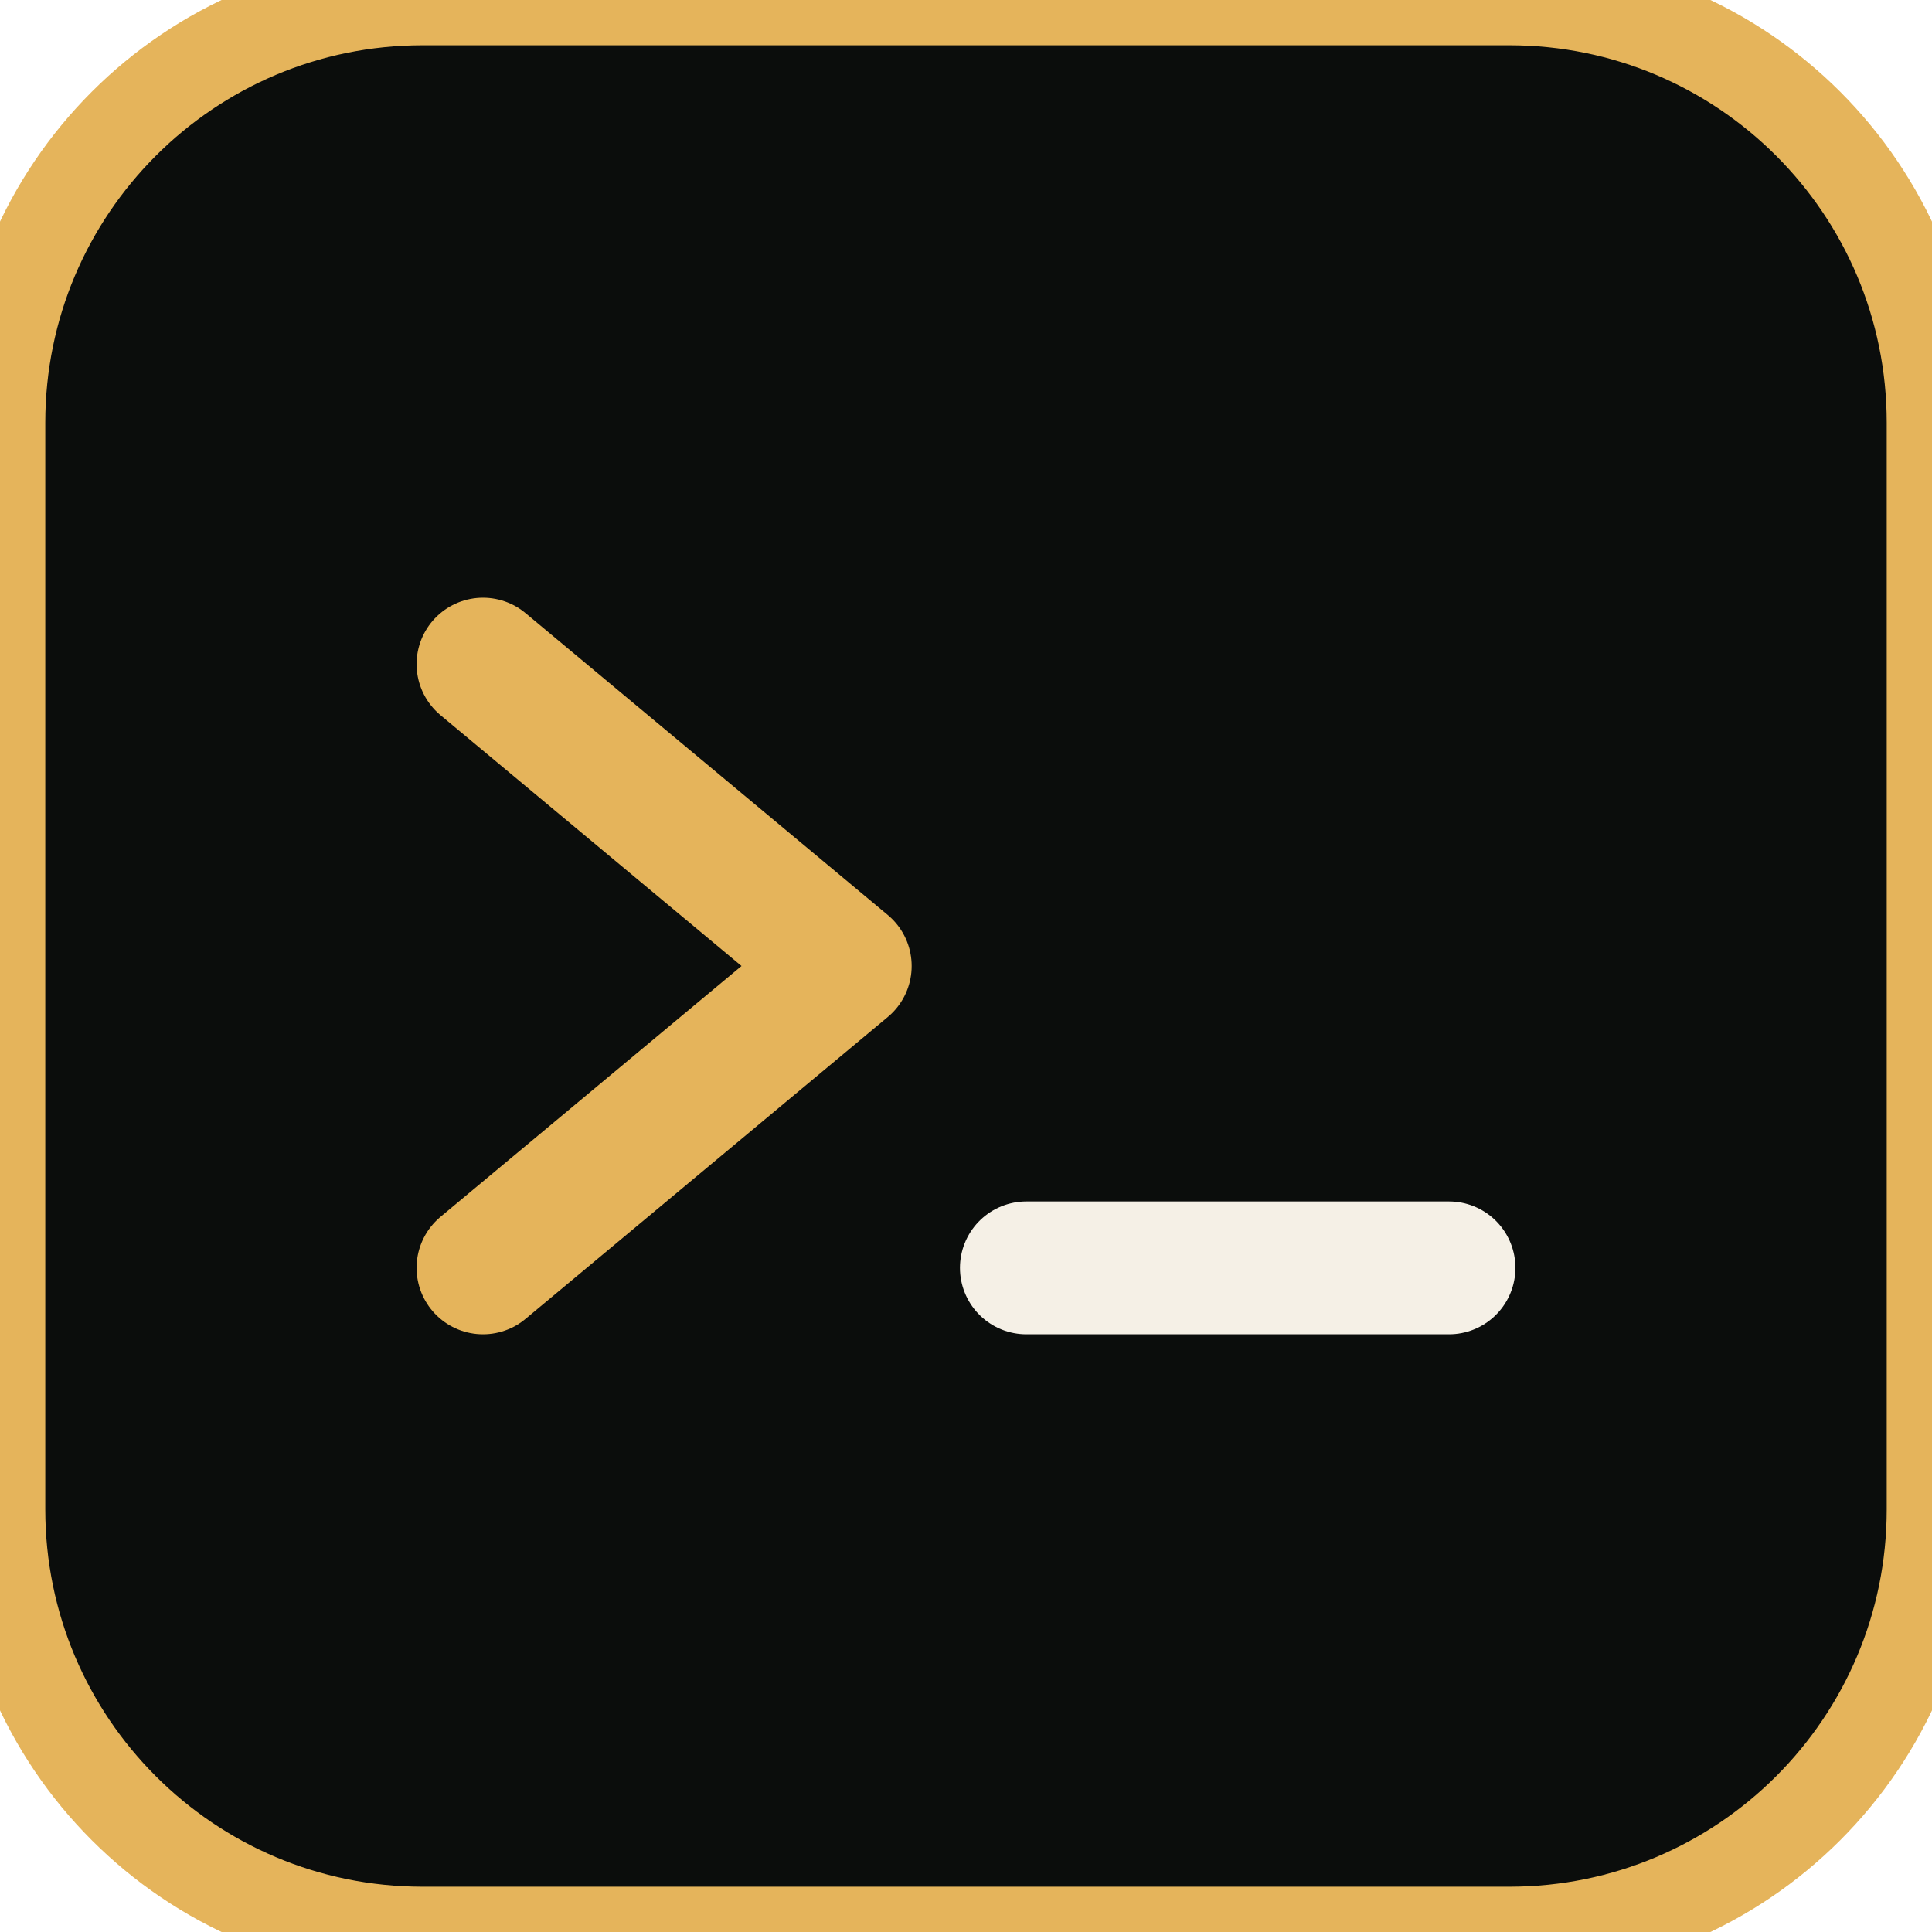
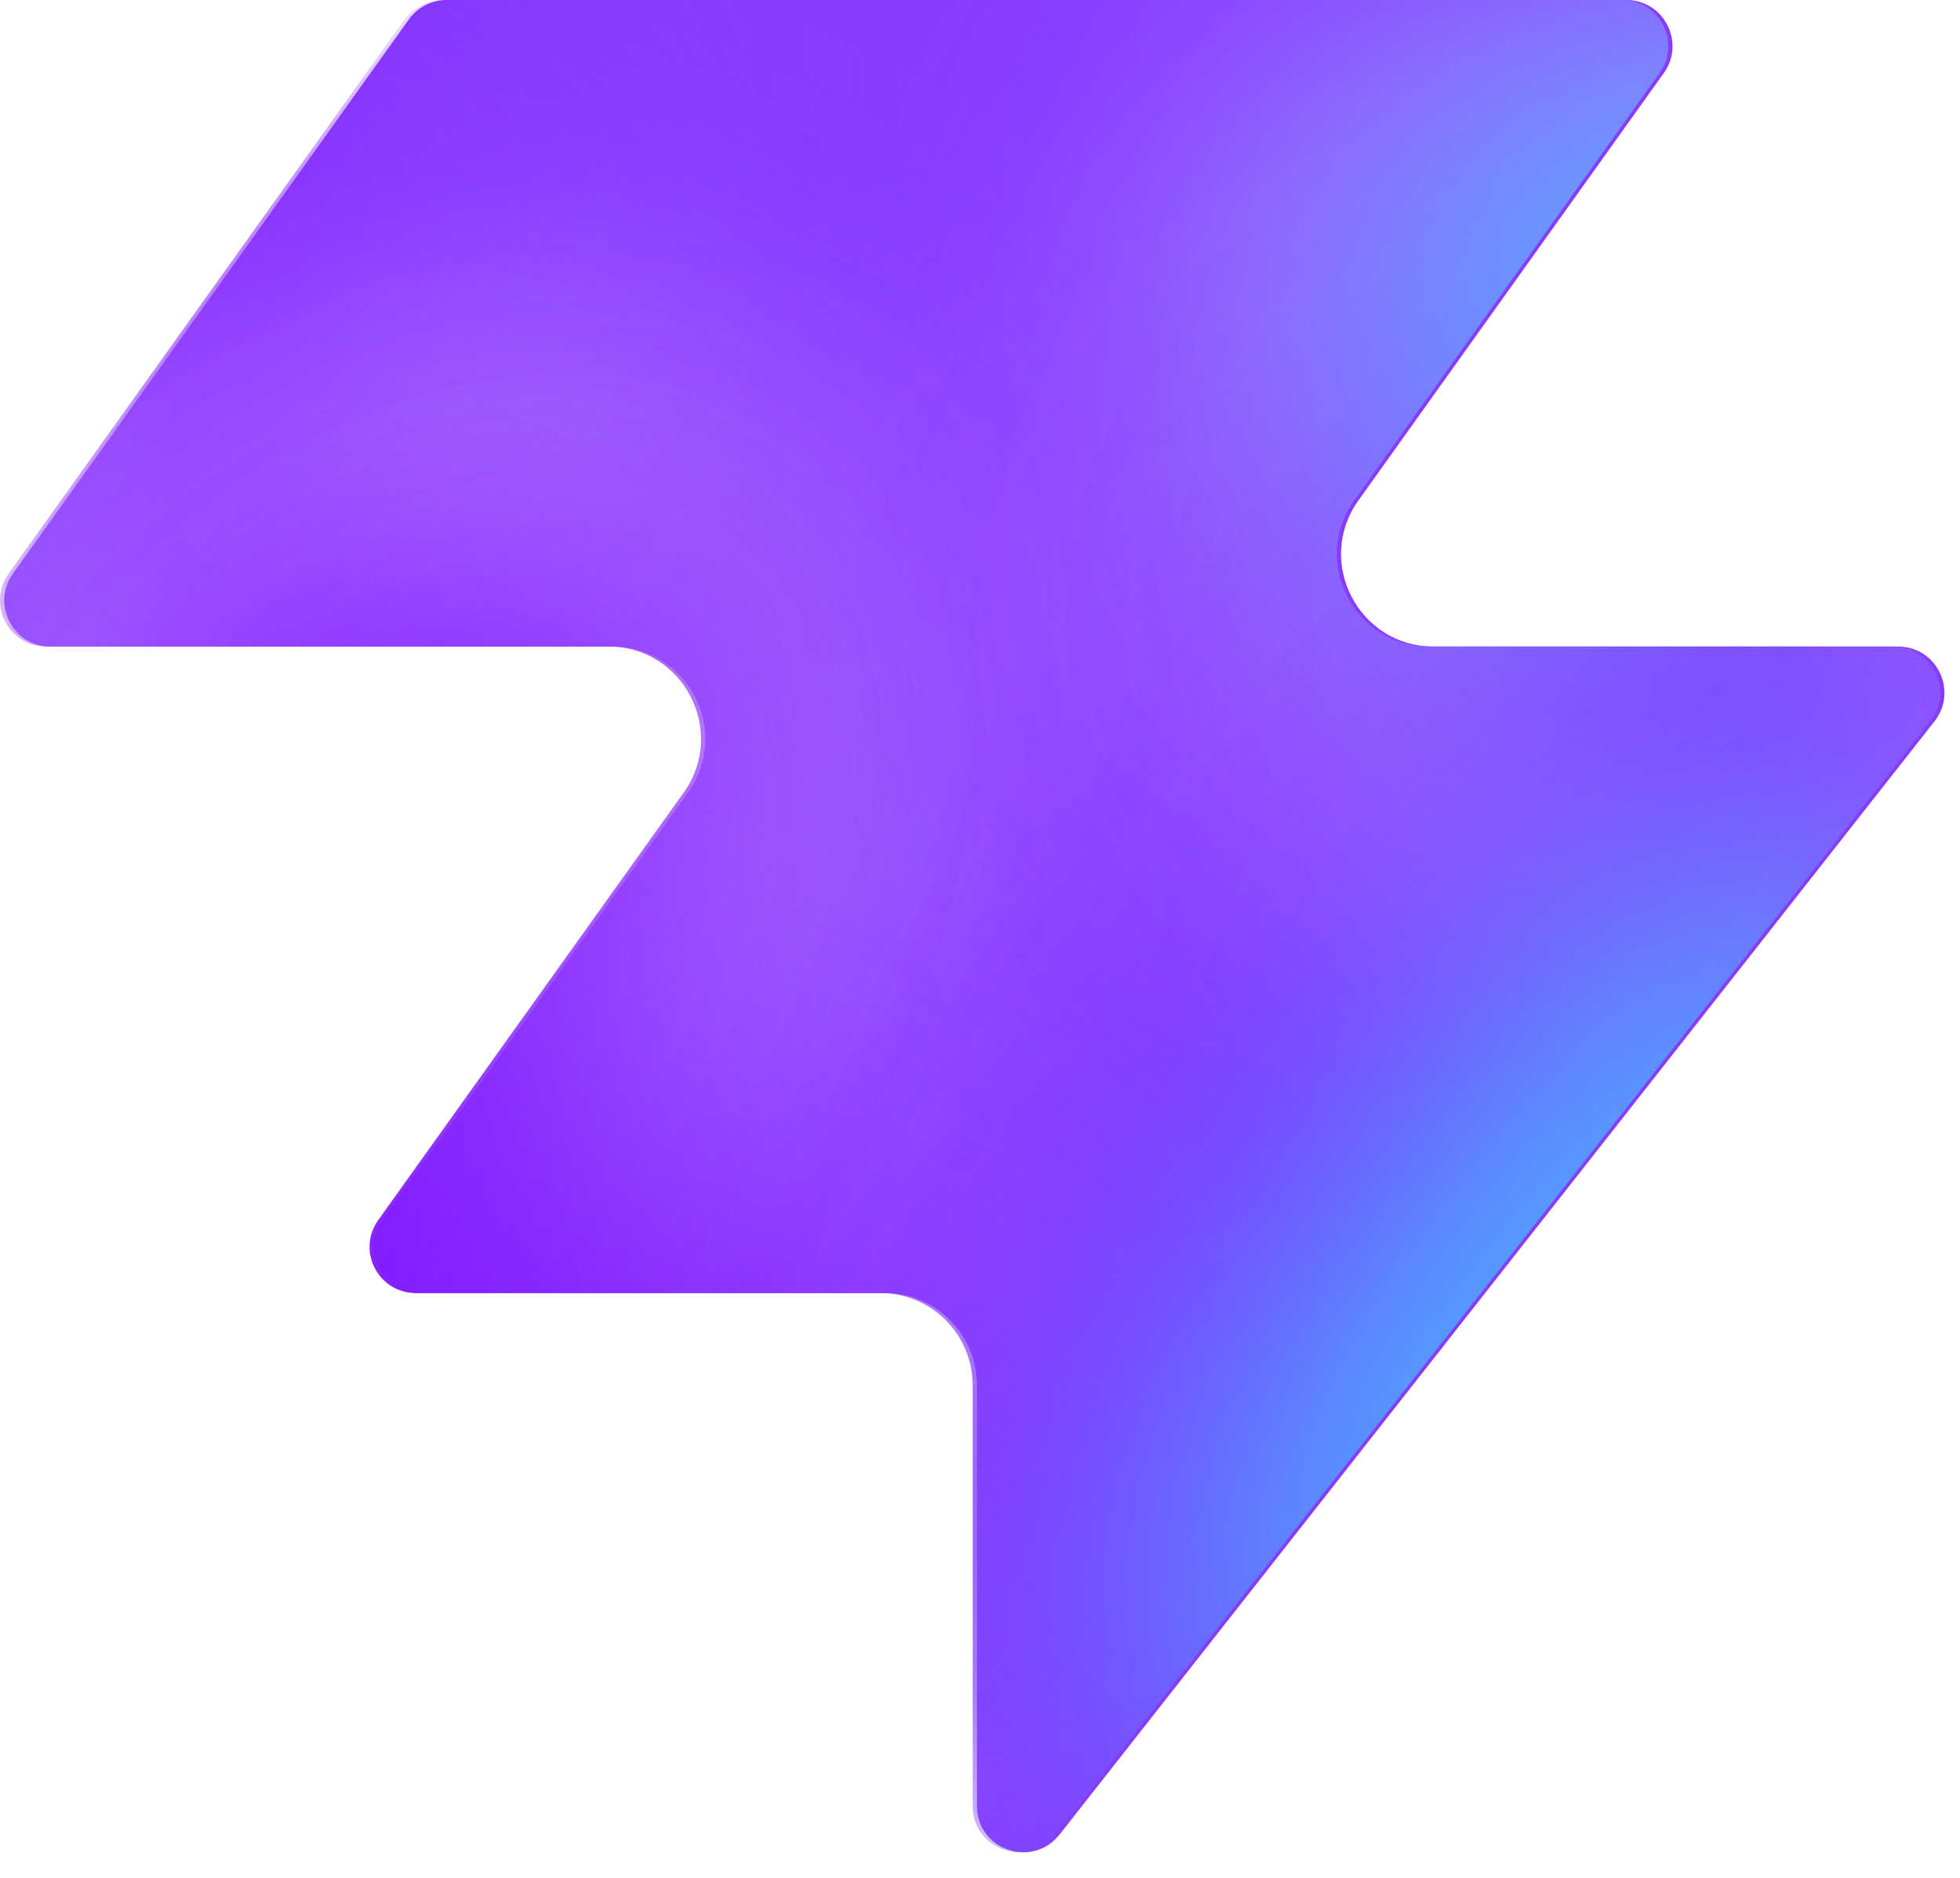
- <svg xmlns="http://www.w3.org/2000/svg" viewBox="0 0 32 32" width="32" height="32">
-   <rect width="32" height="32" rx="7" fill="#0B0D0C" stroke="#E5B45B" stroke-width="1.5" />
-   <path d="M8 11L14 16L8 21" stroke="#E5B45B" stroke-width="2.2" stroke-linecap="round" stroke-linejoin="round" fill="none" />
-   <line x1="17" y1="21" x2="24" y2="21" stroke="#F5F0E6" stroke-width="2.2" stroke-linecap="round" />
+ <svg xmlns="http://www.w3.org/2000/svg" width="48" height="46" fill="none" viewBox="0 0 48 46">
+   <path fill="#863bff" d="M25.946 44.938c-.664.845-2.021.375-2.021-.698V33.937a2.26 2.26 0 0 0-2.262-2.262H10.287c-.92 0-1.456-1.04-.92-1.788l7.48-10.471c1.07-1.497 0-3.578-1.842-3.578H1.237c-.92 0-1.456-1.04-.92-1.788L10.013.474c.214-.297.556-.474.92-.474h28.894c.92 0 1.456 1.04.92 1.788l-7.48 10.471c-1.07 1.498 0 3.579 1.842 3.579h11.377c.943 0 1.473 1.088.89 1.83L25.947 44.94z" style="fill:#863bff;fill:color(display-p3 .525 .23 1);fill-opacity:1" />
+   <mask id="a" width="48" height="46" x="0" y="0" maskUnits="userSpaceOnUse" style="mask-type:alpha">
+     <path fill="#000" d="M25.842 44.938c-.664.844-2.021.375-2.021-.698V33.937a2.26 2.26 0 0 0-2.262-2.262H10.183c-.92 0-1.456-1.04-.92-1.788l7.48-10.471c1.07-1.498 0-3.579-1.842-3.579H1.133c-.92 0-1.456-1.04-.92-1.787L9.91.473c.214-.297.556-.474.92-.474h28.894c.92 0 1.456 1.04.92 1.788l-7.48 10.471c-1.07 1.498 0 3.578 1.842 3.578h11.377c.943 0 1.473 1.088.89 1.832L25.843 44.94z" style="fill:#000;fill-opacity:1" />
+   </mask>
+   <g mask="url(#a)">
+     <g filter="url(#b)">
+       <ellipse cx="5.508" cy="14.704" fill="#ede6ff" rx="5.508" ry="14.704" style="fill:#ede6ff;fill:color(display-p3 .927 .903 1);fill-opacity:1" transform="matrix(.00324 1 1 -.00324 -4.47 31.516)" />
+     </g>
+     <g filter="url(#c)">
+       <ellipse cx="10.399" cy="29.851" fill="#ede6ff" rx="10.399" ry="29.851" style="fill:#ede6ff;fill:color(display-p3 .927 .903 1);fill-opacity:1" transform="matrix(.00324 1 1 -.00324 -39.328 7.883)" />
+     </g>
+     <g filter="url(#d)">
+       <ellipse cx="5.508" cy="30.487" fill="#7e14ff" rx="5.508" ry="30.487" style="fill:#7e14ff;fill:color(display-p3 .492 .077 1);fill-opacity:1" transform="rotate(89.814 -25.913 -14.639)scale(1 -1)" />
+     </g>
+     <g filter="url(#e)">
+       <ellipse cx="5.508" cy="30.599" fill="#7e14ff" rx="5.508" ry="30.599" style="fill:#7e14ff;fill:color(display-p3 .492 .077 1);fill-opacity:1" transform="rotate(89.814 -32.644 -3.334)scale(1 -1)" />
+     </g>
+     <g filter="url(#f)">
+       <ellipse cx="5.508" cy="30.599" fill="#7e14ff" rx="5.508" ry="30.599" style="fill:#7e14ff;fill:color(display-p3 .492 .077 1);fill-opacity:1" transform="matrix(.00324 1 1 -.00324 -34.34 30.47)" />
+     </g>
+     <g filter="url(#g)">
+       <ellipse cx="14.072" cy="22.078" fill="#ede6ff" rx="14.072" ry="22.078" style="fill:#ede6ff;fill:color(display-p3 .927 .903 1);fill-opacity:1" transform="rotate(93.35 24.506 48.493)scale(-1 1)" />
+     </g>
+     <g filter="url(#h)">
+       <ellipse cx="3.47" cy="21.501" fill="#7e14ff" rx="3.47" ry="21.501" style="fill:#7e14ff;fill:color(display-p3 .492 .077 1);fill-opacity:1" transform="rotate(89.009 28.708 47.59)scale(-1 1)" />
+     </g>
+     <g filter="url(#i)">
+       <ellipse cx="3.47" cy="21.501" fill="#7e14ff" rx="3.47" ry="21.501" style="fill:#7e14ff;fill:color(display-p3 .492 .077 1);fill-opacity:1" transform="rotate(89.009 28.708 47.59)scale(-1 1)" />
+     </g>
+     <g filter="url(#j)">
+       <ellipse cx=".387" cy="8.972" fill="#7e14ff" rx="4.407" ry="29.108" style="fill:#7e14ff;fill:color(display-p3 .492 .077 1);fill-opacity:1" transform="rotate(39.51 .387 8.972)" />
+     </g>
+     <g filter="url(#k)">
+       <ellipse cx="47.523" cy="-6.092" fill="#7e14ff" rx="4.407" ry="29.108" style="fill:#7e14ff;fill:color(display-p3 .492 .077 1);fill-opacity:1" transform="rotate(37.892 47.523 -6.092)" />
+     </g>
+     <g filter="url(#l)">
+       <ellipse cx="41.412" cy="6.333" fill="#47bfff" rx="5.971" ry="9.665" style="fill:#47bfff;fill:color(display-p3 .28 .748 1);fill-opacity:1" transform="rotate(37.892 41.412 6.333)" />
+     </g>
+     <g filter="url(#m)">
+       <ellipse cx="-1.879" cy="38.332" fill="#7e14ff" rx="4.407" ry="29.108" style="fill:#7e14ff;fill:color(display-p3 .492 .077 1);fill-opacity:1" transform="rotate(37.892 -1.88 38.332)" />
+     </g>
+     <g filter="url(#n)">
+       <ellipse cx="-1.879" cy="38.332" fill="#7e14ff" rx="4.407" ry="29.108" style="fill:#7e14ff;fill:color(display-p3 .492 .077 1);fill-opacity:1" transform="rotate(37.892 -1.88 38.332)" />
+     </g>
+     <g filter="url(#o)">
+       <ellipse cx="35.651" cy="29.907" fill="#7e14ff" rx="4.407" ry="29.108" style="fill:#7e14ff;fill:color(display-p3 .492 .077 1);fill-opacity:1" transform="rotate(37.892 35.651 29.907)" />
+     </g>
+     <g filter="url(#p)">
+       <ellipse cx="38.418" cy="32.4" fill="#47bfff" rx="5.971" ry="15.297" style="fill:#47bfff;fill:color(display-p3 .28 .748 1);fill-opacity:1" transform="rotate(37.892 38.418 32.4)" />
+     </g>
+   </g>
+   <defs>
+     <filter id="b" width="60.045" height="41.654" x="-19.77" y="16.149" color-interpolation-filters="sRGB" filterUnits="userSpaceOnUse">
+       <feFlood flood-opacity="0" result="BackgroundImageFix" />
+       <feBlend in="SourceGraphic" in2="BackgroundImageFix" result="shape" />
+       <feGaussianBlur result="effect1_foregroundBlur_2002_17158" stdDeviation="7.659" />
+     </filter>
+     <filter id="c" width="90.34" height="51.437" x="-54.613" y="-7.533" color-interpolation-filters="sRGB" filterUnits="userSpaceOnUse">
+       <feFlood flood-opacity="0" result="BackgroundImageFix" />
+       <feBlend in="SourceGraphic" in2="BackgroundImageFix" result="shape" />
+       <feGaussianBlur result="effect1_foregroundBlur_2002_17158" stdDeviation="7.659" />
+     </filter>
+     <filter id="d" width="79.355" height="29.4" x="-49.64" y="2.03" color-interpolation-filters="sRGB" filterUnits="userSpaceOnUse">
+       <feFlood flood-opacity="0" result="BackgroundImageFix" />
+       <feBlend in="SourceGraphic" in2="BackgroundImageFix" result="shape" />
+       <feGaussianBlur result="effect1_foregroundBlur_2002_17158" stdDeviation="4.596" />
+     </filter>
+     <filter id="e" width="79.579" height="29.4" x="-45.045" y="20.029" color-interpolation-filters="sRGB" filterUnits="userSpaceOnUse">
+       <feFlood flood-opacity="0" result="BackgroundImageFix" />
+       <feBlend in="SourceGraphic" in2="BackgroundImageFix" result="shape" />
+       <feGaussianBlur result="effect1_foregroundBlur_2002_17158" stdDeviation="4.596" />
+     </filter>
+     <filter id="f" width="79.579" height="29.4" x="-43.513" y="21.178" color-interpolation-filters="sRGB" filterUnits="userSpaceOnUse">
+       <feFlood flood-opacity="0" result="BackgroundImageFix" />
+       <feBlend in="SourceGraphic" in2="BackgroundImageFix" result="shape" />
+       <feGaussianBlur result="effect1_foregroundBlur_2002_17158" stdDeviation="4.596" />
+     </filter>
+     <filter id="g" width="74.749" height="58.852" x="15.756" y="-17.901" color-interpolation-filters="sRGB" filterUnits="userSpaceOnUse">
+       <feFlood flood-opacity="0" result="BackgroundImageFix" />
+       <feBlend in="SourceGraphic" in2="BackgroundImageFix" result="shape" />
+       <feGaussianBlur result="effect1_foregroundBlur_2002_17158" stdDeviation="7.659" />
+     </filter>
+     <filter id="h" width="61.377" height="25.362" x="23.548" y="2.284" color-interpolation-filters="sRGB" filterUnits="userSpaceOnUse">
+       <feFlood flood-opacity="0" result="BackgroundImageFix" />
+       <feBlend in="SourceGraphic" in2="BackgroundImageFix" result="shape" />
+       <feGaussianBlur result="effect1_foregroundBlur_2002_17158" stdDeviation="4.596" />
+     </filter>
+     <filter id="i" width="61.377" height="25.362" x="23.548" y="2.284" color-interpolation-filters="sRGB" filterUnits="userSpaceOnUse">
+       <feFlood flood-opacity="0" result="BackgroundImageFix" />
+       <feBlend in="SourceGraphic" in2="BackgroundImageFix" result="shape" />
+       <feGaussianBlur result="effect1_foregroundBlur_2002_17158" stdDeviation="4.596" />
+     </filter>
+     <filter id="j" width="56.045" height="63.649" x="-27.636" y="-22.853" color-interpolation-filters="sRGB" filterUnits="userSpaceOnUse">
+       <feFlood flood-opacity="0" result="BackgroundImageFix" />
+       <feBlend in="SourceGraphic" in2="BackgroundImageFix" result="shape" />
+       <feGaussianBlur result="effect1_foregroundBlur_2002_17158" stdDeviation="4.596" />
+     </filter>
+     <filter id="k" width="54.814" height="64.646" x="20.116" y="-38.415" color-interpolation-filters="sRGB" filterUnits="userSpaceOnUse">
+       <feFlood flood-opacity="0" result="BackgroundImageFix" />
+       <feBlend in="SourceGraphic" in2="BackgroundImageFix" result="shape" />
+       <feGaussianBlur result="effect1_foregroundBlur_2002_17158" stdDeviation="4.596" />
+     </filter>
+     <filter id="l" width="33.541" height="35.313" x="24.641" y="-11.323" color-interpolation-filters="sRGB" filterUnits="userSpaceOnUse">
+       <feFlood flood-opacity="0" result="BackgroundImageFix" />
+       <feBlend in="SourceGraphic" in2="BackgroundImageFix" result="shape" />
+       <feGaussianBlur result="effect1_foregroundBlur_2002_17158" stdDeviation="4.596" />
+     </filter>
+     <filter id="m" width="54.814" height="64.646" x="-29.286" y="6.009" color-interpolation-filters="sRGB" filterUnits="userSpaceOnUse">
+       <feFlood flood-opacity="0" result="BackgroundImageFix" />
+       <feBlend in="SourceGraphic" in2="BackgroundImageFix" result="shape" />
+       <feGaussianBlur result="effect1_foregroundBlur_2002_17158" stdDeviation="4.596" />
+     </filter>
+     <filter id="n" width="54.814" height="64.646" x="-29.286" y="6.009" color-interpolation-filters="sRGB" filterUnits="userSpaceOnUse">
+       <feFlood flood-opacity="0" result="BackgroundImageFix" />
+       <feBlend in="SourceGraphic" in2="BackgroundImageFix" result="shape" />
+       <feGaussianBlur result="effect1_foregroundBlur_2002_17158" stdDeviation="4.596" />
+     </filter>
+     <filter id="o" width="54.814" height="64.646" x="8.244" y="-2.416" color-interpolation-filters="sRGB" filterUnits="userSpaceOnUse">
+       <feFlood flood-opacity="0" result="BackgroundImageFix" />
+       <feBlend in="SourceGraphic" in2="BackgroundImageFix" result="shape" />
+       <feGaussianBlur result="effect1_foregroundBlur_2002_17158" stdDeviation="4.596" />
+     </filter>
+     <filter id="p" width="39.409" height="43.623" x="18.713" y="10.588" color-interpolation-filters="sRGB" filterUnits="userSpaceOnUse">
+       <feFlood flood-opacity="0" result="BackgroundImageFix" />
+       <feBlend in="SourceGraphic" in2="BackgroundImageFix" result="shape" />
+       <feGaussianBlur result="effect1_foregroundBlur_2002_17158" stdDeviation="4.596" />
+     </filter>
+   </defs>
</svg>
